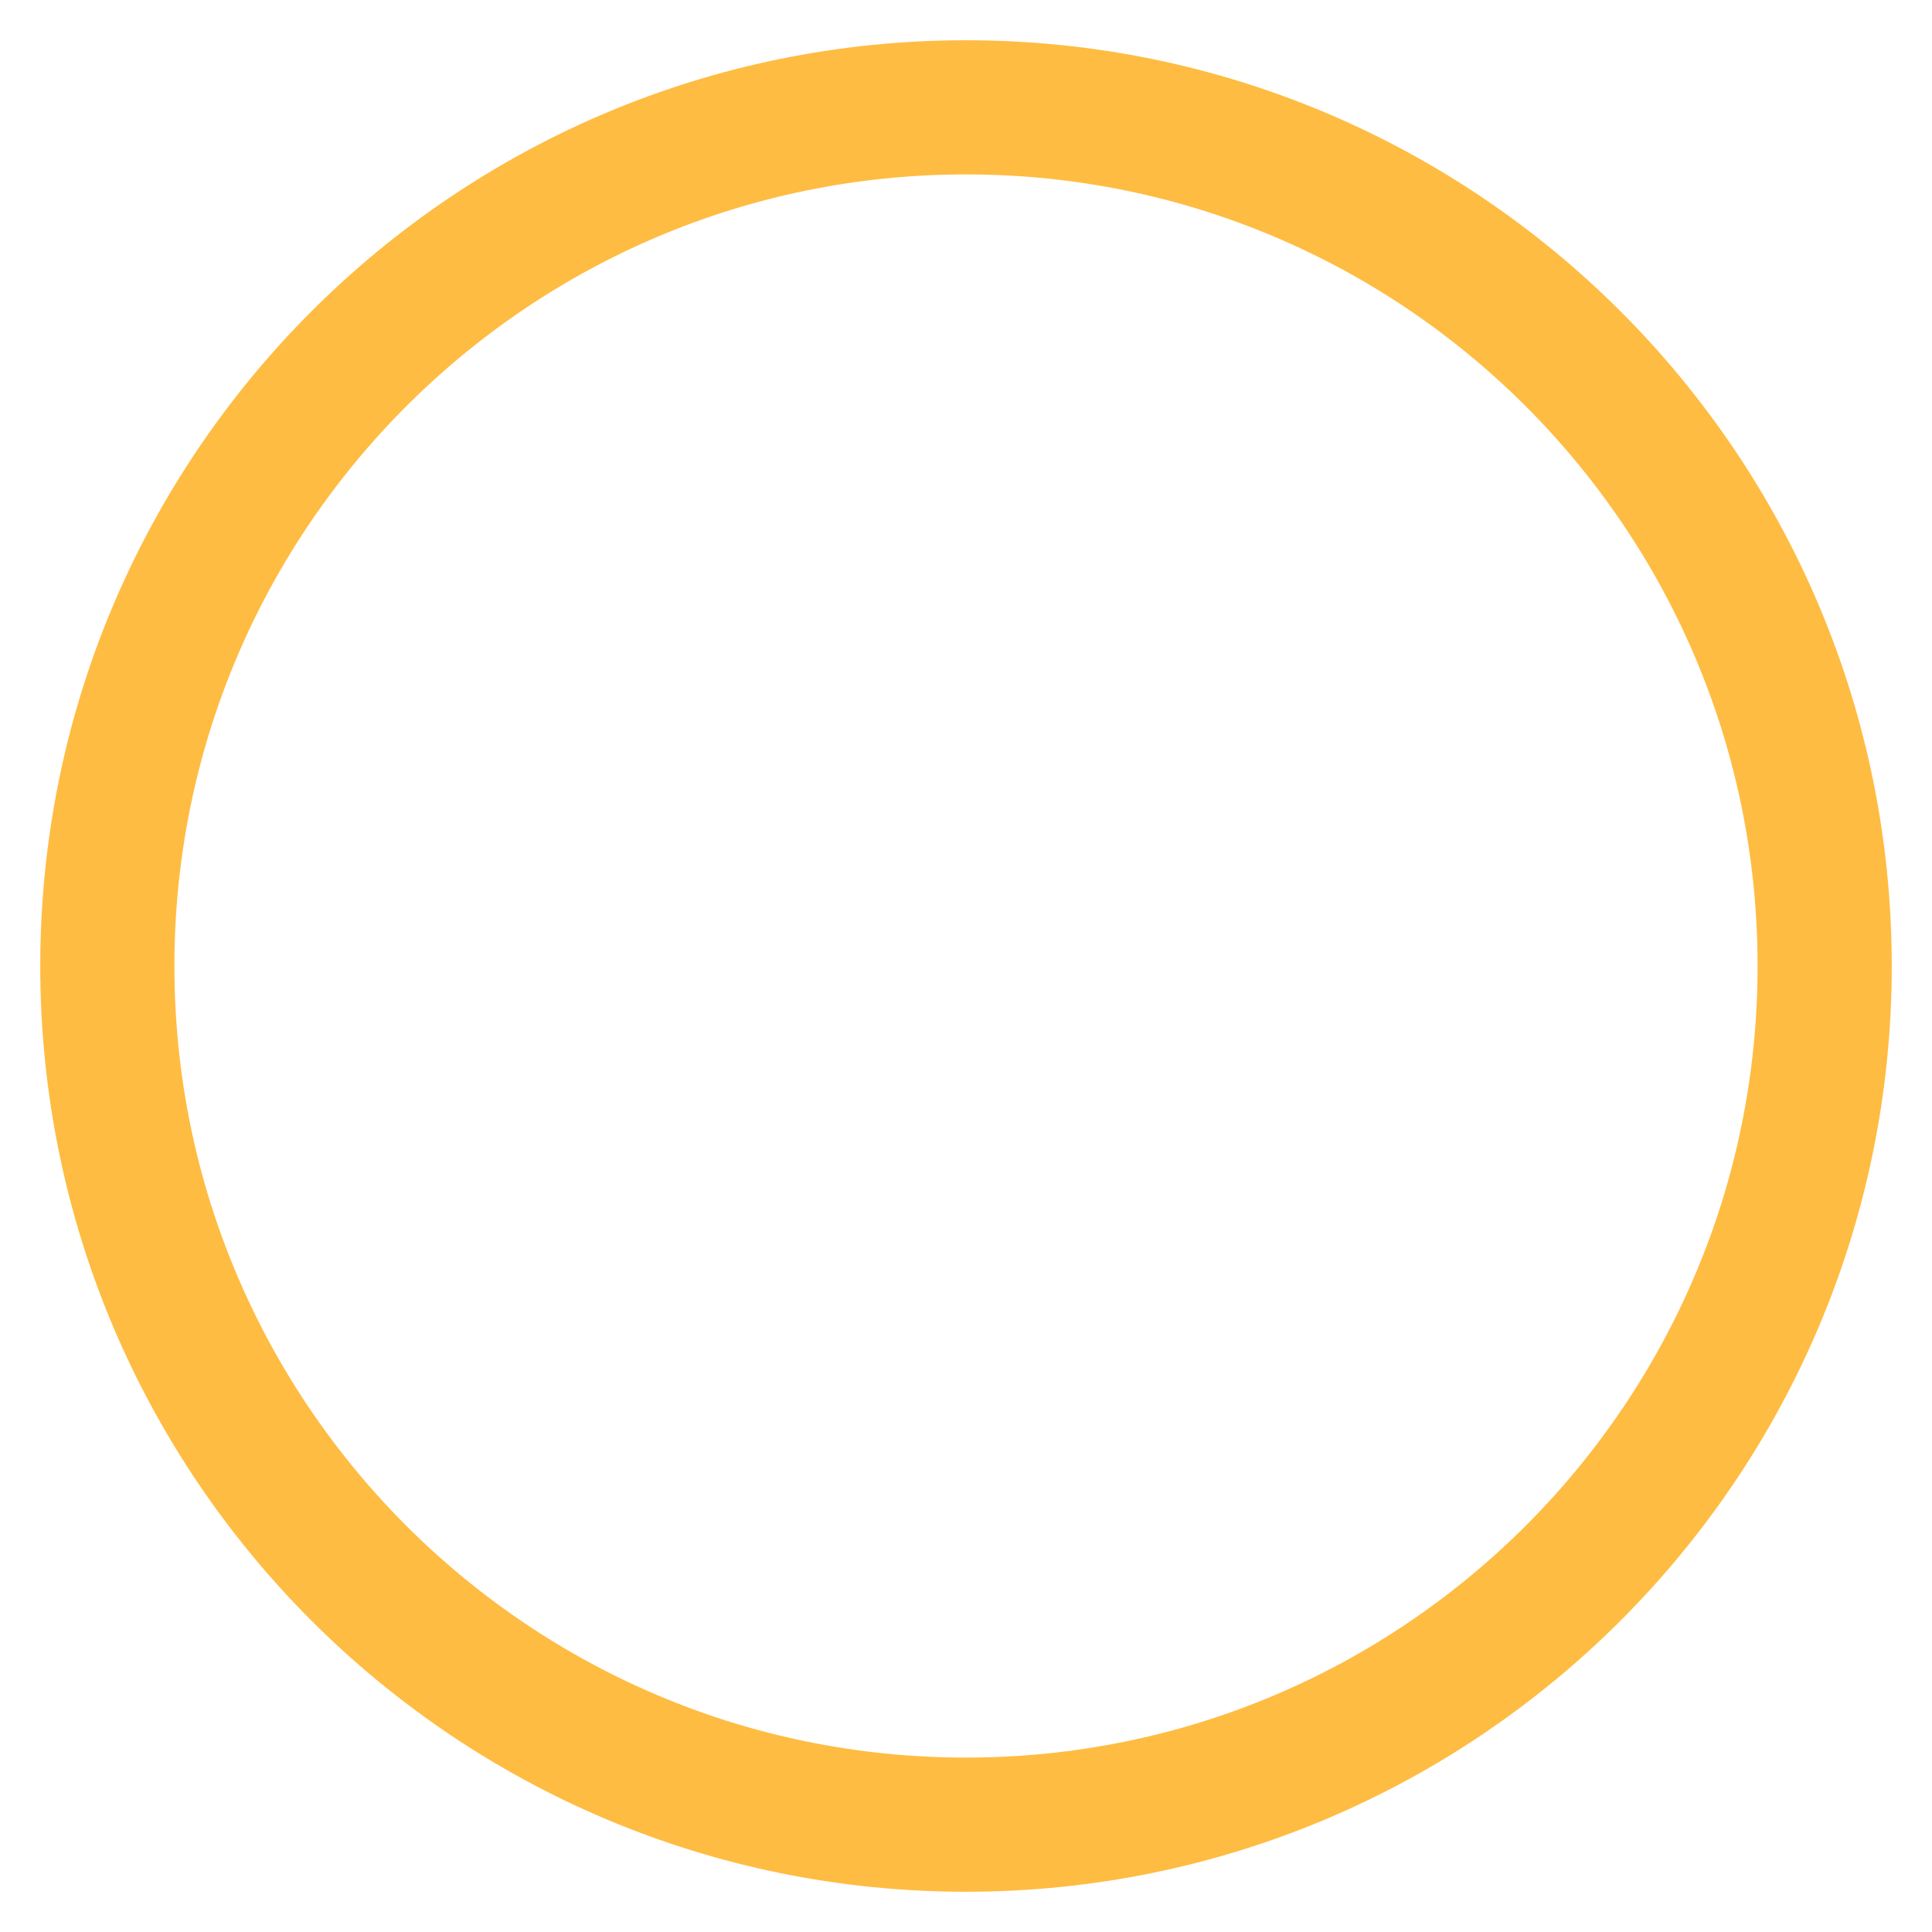
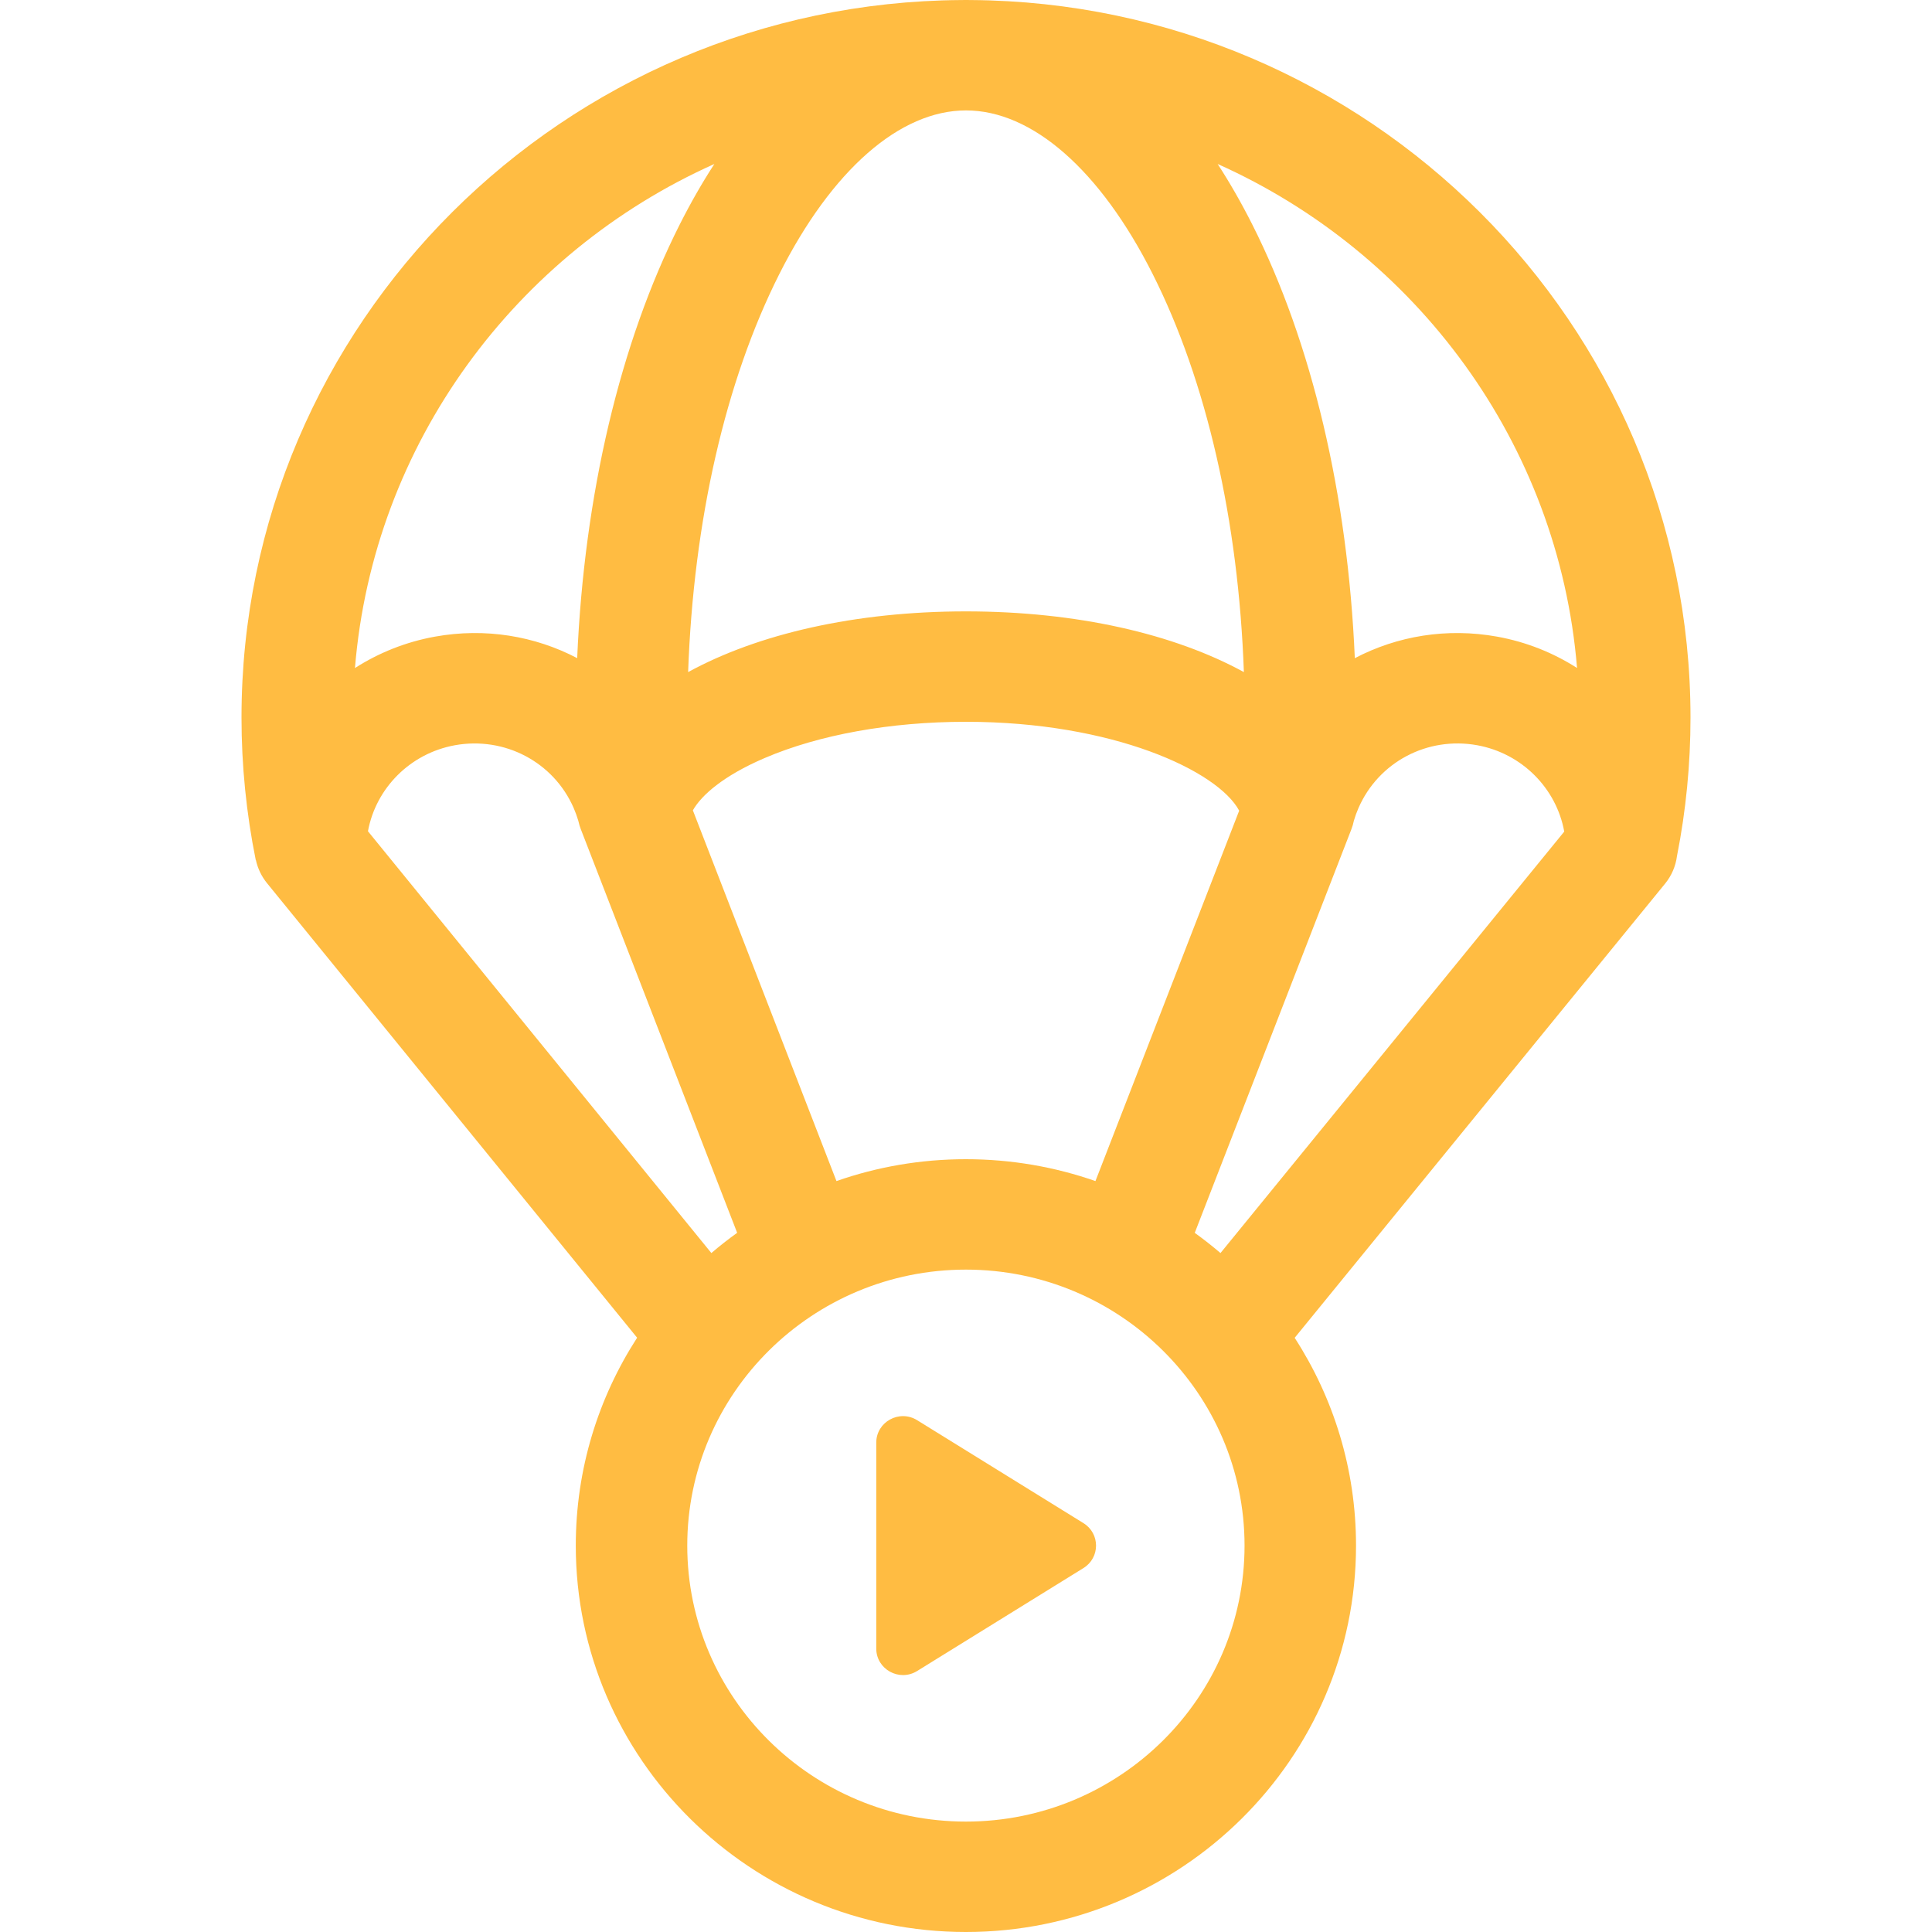
- <svg xmlns="http://www.w3.org/2000/svg" width="36px" height="36px" viewBox="0 0 36 36" version="1.1">
-   <g id="Symbols" stroke="none" stroke-width="1" fill="none" fill-rule="evenodd">
-     <g id="Nav/Mobile" transform="translate(-14, -14)" stroke="#FFBC42" stroke-width="2.5">
-       <g id="Group" transform="translate(16, 16)">
-         <g id="Logo">
-           <circle id="Mask" cx="16" cy="16" r="16" />
-         </g>
-       </g>
-     </g>
+ <svg xmlns="http://www.w3.org/2000/svg" width="40px" height="40px" viewBox="0 0 40 40" version="1.1">
+   <g id="Logo/Filled" stroke="none" stroke-width="1" fill="none" fill-rule="evenodd">
+     <path d="M32.651,13.83 C32.269,9.178 29.318,5.233 25.21,3.395 C25.461,3.781 25.701,4.2 25.927,4.648 C27.164,7.099 27.905,10.25 28.05,13.627 C28.926,13.167 29.956,12.993 30.997,13.181 C31.6,13.29 32.159,13.515 32.651,13.83 L32.651,13.83 Z M32.386,17.217 C32.223,16.322 31.512,15.598 30.583,15.429 C29.551,15.243 28.541,15.778 28.126,16.729 C28.089,16.814 28.057,16.901 28.031,16.99 C28.019,17.052 28,17.115 27.977,17.174 L24.736,25.525 C24.92,25.657 25.097,25.797 25.269,25.943 L32.386,17.217 Z M25.767,32 C25.767,28.849 23.179,26.286 19.998,26.286 C16.816,26.286 14.229,28.849 14.229,32 C14.229,35.151 16.816,37.714 19.998,37.714 C23.179,37.714 25.767,35.151 25.767,32 L25.767,32 Z M14.728,25.943 C14.9,25.796 15.078,25.656 15.262,25.524 L12.023,17.162 C12.014,17.139 12.006,17.116 11.999,17.093 C11.998,17.092 11.998,17.09 11.998,17.089 C11.99,17.055 11.981,17.022 11.972,16.989 C11.945,16.9 11.914,16.813 11.877,16.728 C11.462,15.778 10.451,15.244 9.42,15.429 C8.492,15.597 7.783,16.317 7.618,17.21 L14.728,25.943 Z M7.349,13.831 C7.841,13.516 8.401,13.29 9.005,13.181 C10.045,12.993 11.074,13.167 11.95,13.626 C12.095,10.249 12.836,7.099 14.073,4.648 C14.299,4.2 14.539,3.781 14.79,3.395 C10.682,5.233 7.73,9.179 7.349,13.831 L7.349,13.831 Z M19.998,14.944 C18.437,14.944 16.958,15.211 15.83,15.695 C14.976,16.061 14.521,16.465 14.345,16.777 L17.318,24.453 C18.158,24.159 19.059,24 19.998,24 C20.938,24 21.841,24.16 22.68,24.453 L25.656,16.784 C25.214,15.96 23.043,14.944 19.998,14.944 L19.998,14.944 Z M20,2.286 C18.631,2.286 17.222,3.519 16.137,5.67 C15.019,7.885 14.358,10.783 14.247,13.915 C15.69,13.125 17.707,12.658 19.998,12.658 C22.293,12.658 24.311,13.125 25.753,13.915 C25.642,10.783 24.981,7.885 23.863,5.67 C22.778,3.519 21.369,2.286 20,2.286 L20,2.286 Z M35,14.857 C35,15.82 34.906,16.782 34.721,17.719 C34.72,17.72 34.72,17.721 34.72,17.722 C34.721,17.723 34.72,17.723 34.72,17.724 C34.693,17.933 34.608,18.131 34.473,18.296 L26.805,27.698 C27.609,28.941 28.075,30.417 28.075,32 C28.075,36.411 24.451,40 19.998,40 C15.544,40 11.921,36.411 11.921,32 C11.921,30.416 12.387,28.94 13.191,27.696 L5.529,18.286 C5.414,18.145 5.336,17.98 5.298,17.806 L5.295,17.806 C5.1,16.841 5,15.849 5,14.857 C5,6.701 11.671,0.058 19.892,0.001 C19.928,0 19.964,0 20,0 C20.036,0 20.072,0 20.108,0.001 C28.329,0.058 35,6.701 35,14.857 L35,14.857 Z M18.142,34.131 L18.142,29.869 C18.142,29.438 18.62,29.175 18.989,29.404 L22.432,31.535 C22.779,31.75 22.779,32.25 22.432,32.465 L18.989,34.596 C18.62,34.825 18.142,34.562 18.142,34.131 L18.142,34.131 Z" id="Fill-1" fill="#FFBC42" />
  </g>
</svg>
